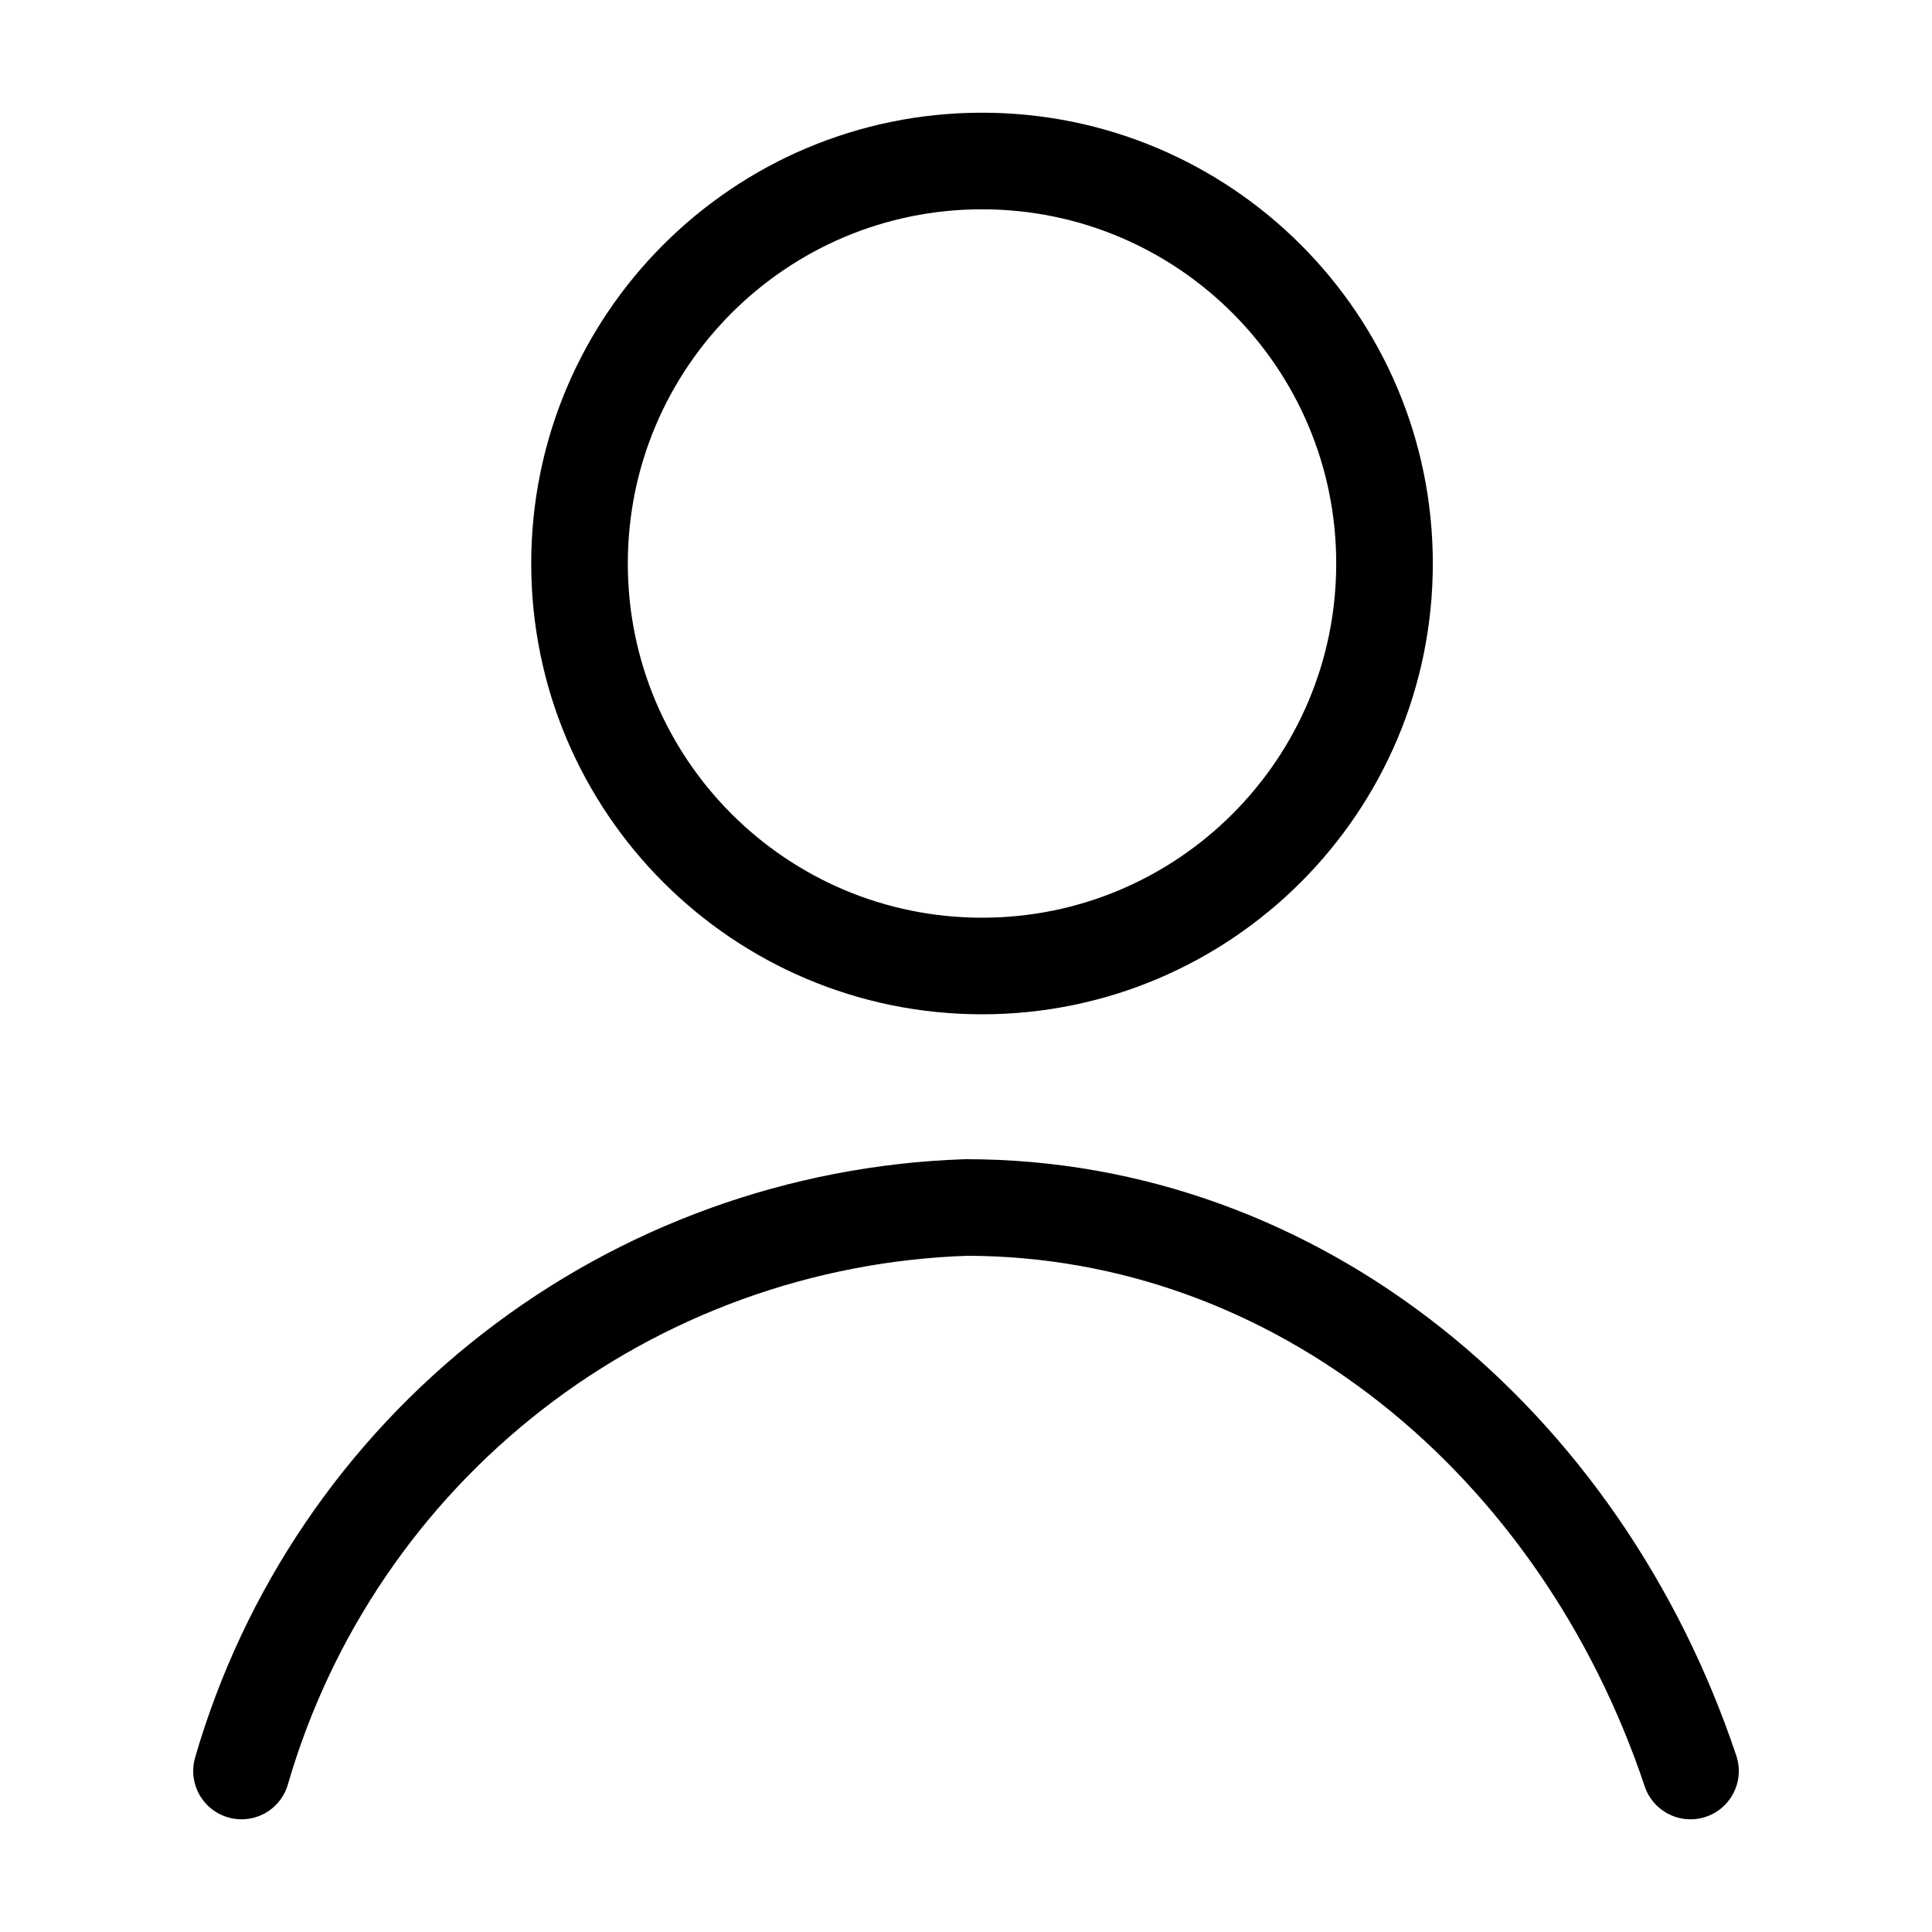
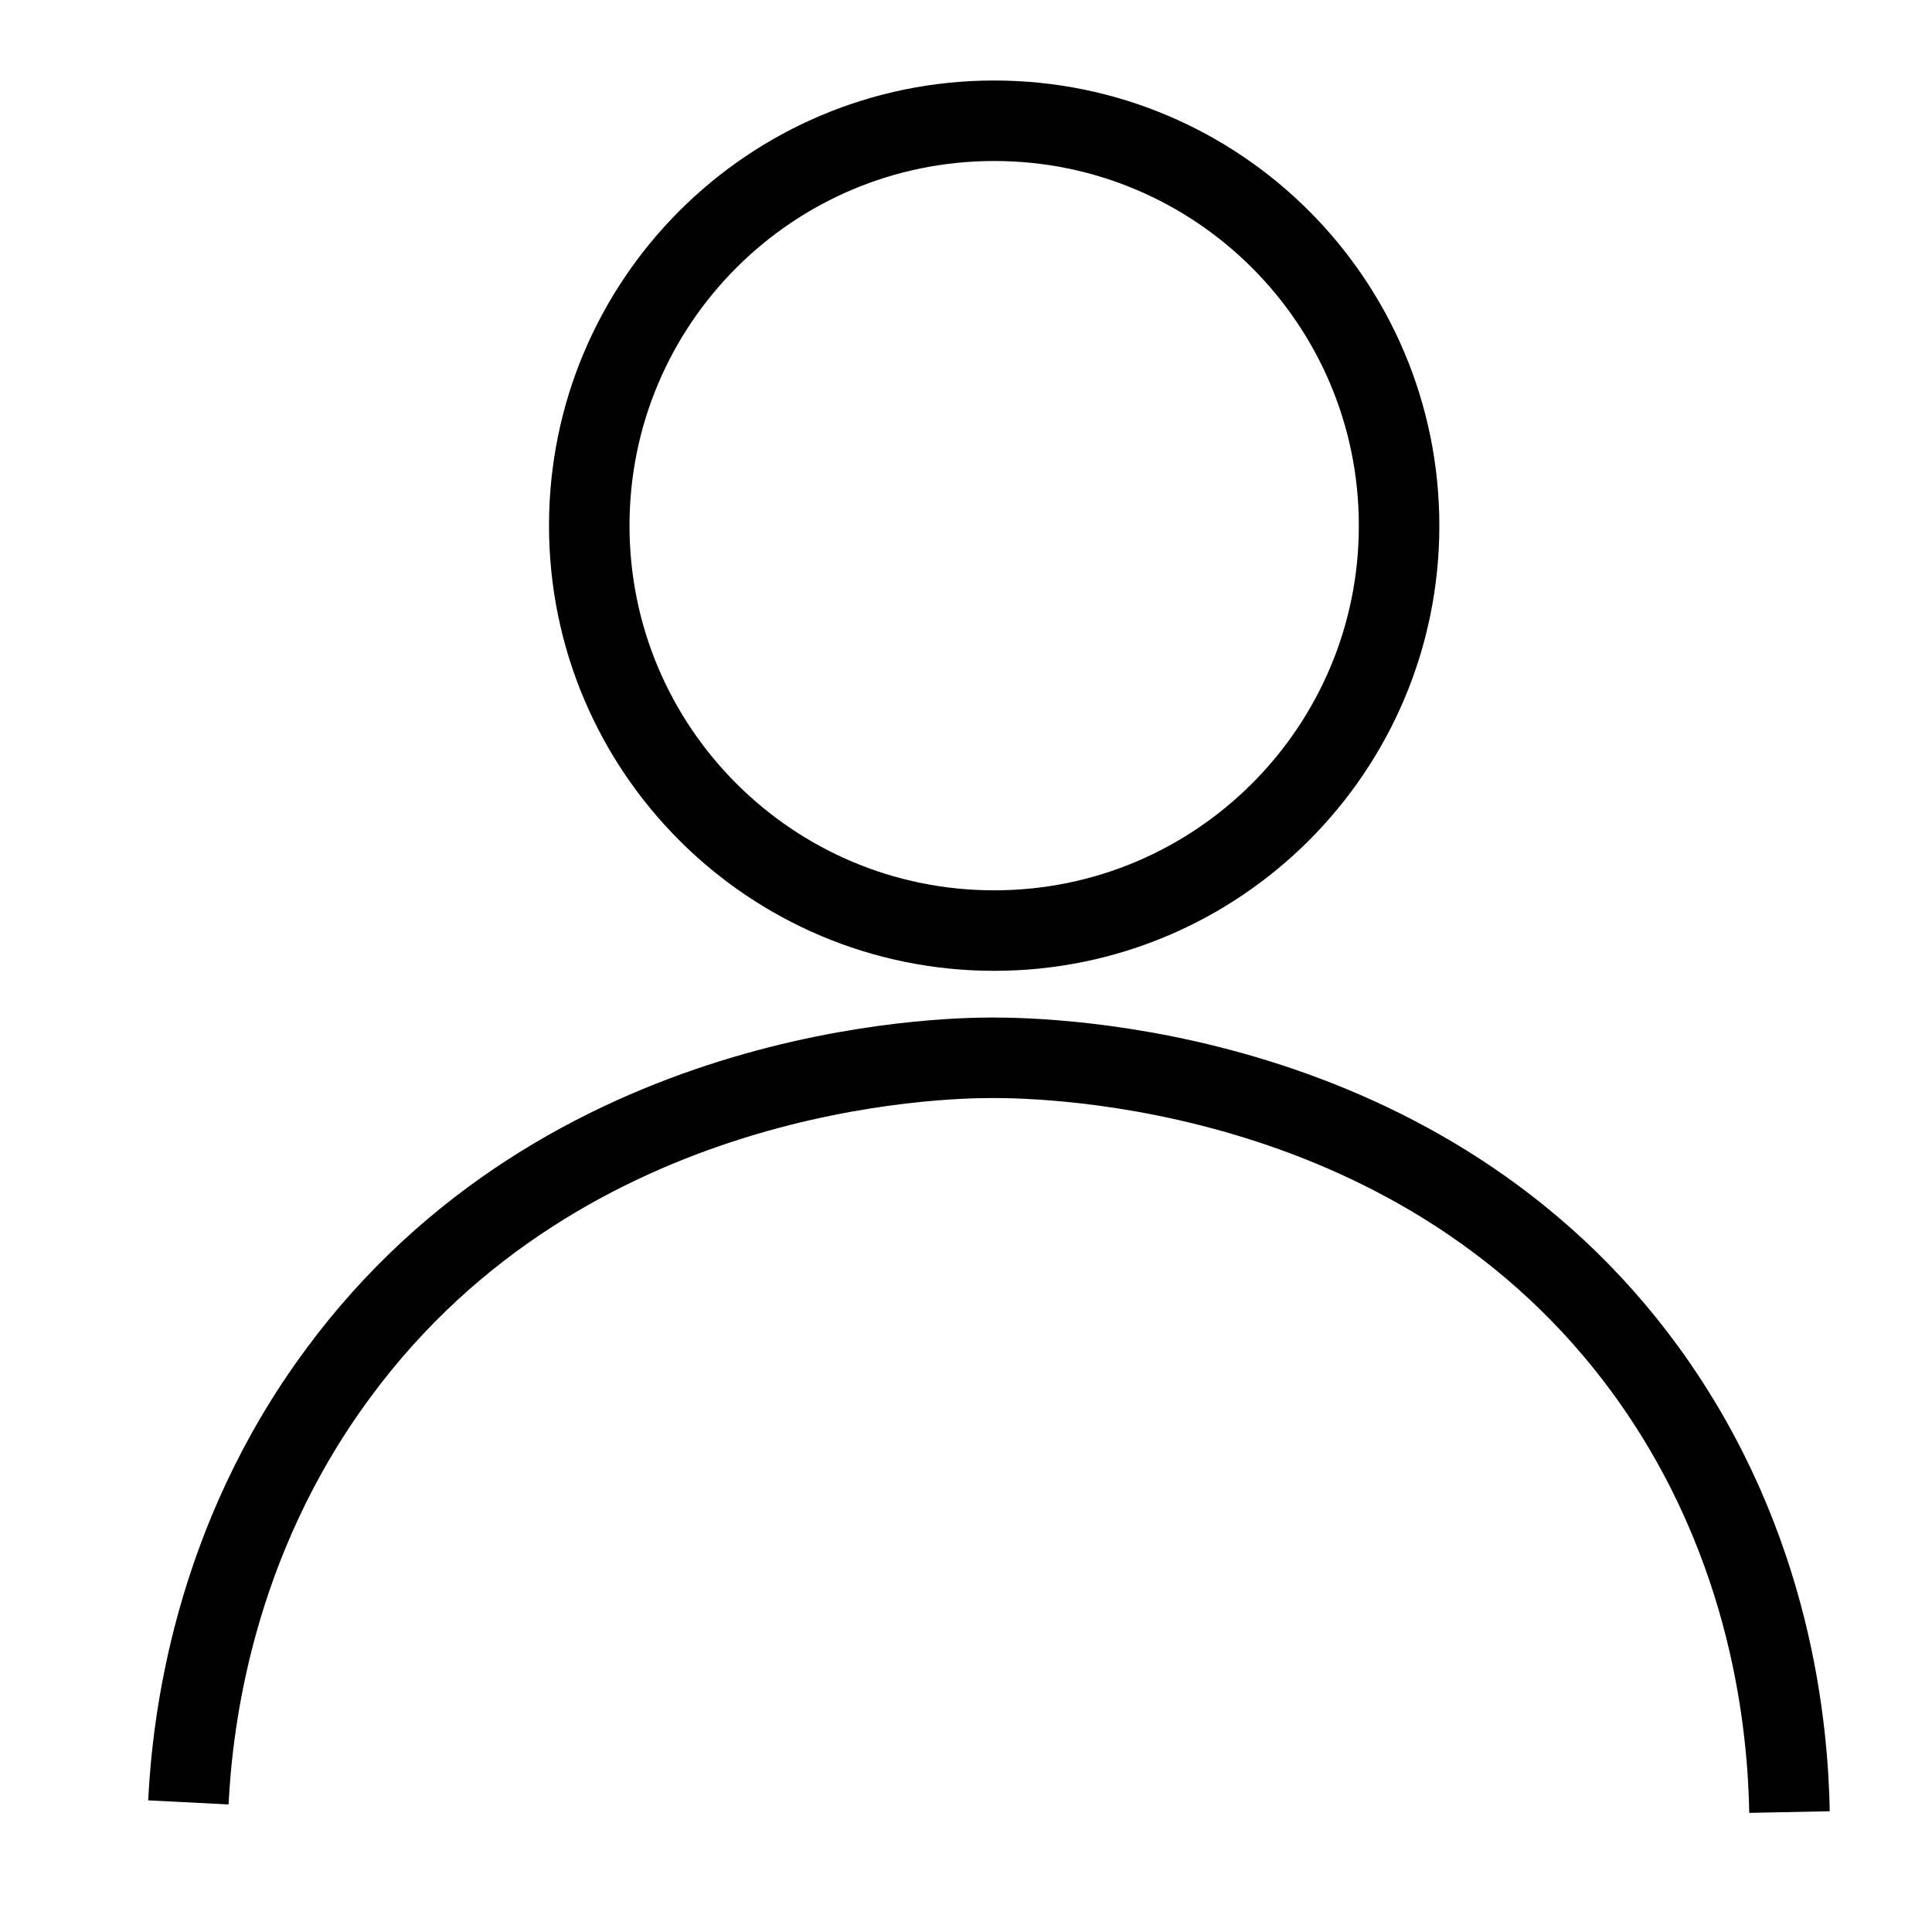
- <svg xmlns="http://www.w3.org/2000/svg" viewBox="0 0 24 24" fill="none">
-   <g id="SVGRepo_bgCarrier" stroke-width="0" />
-   <g id="SVGRepo_tracerCarrier" stroke-linecap="round" stroke-linejoin="round" />
-   <g id="SVGRepo_iconCarrier">
-     <path d="M12.199 12C14.961 12 17.199 9.761 17.199 7C17.199 4.239 14.961 2 12.199 2C9.438 2 7.199 4.239 7.199 7C7.199 9.761 9.438 12 12.199 12Z" stroke="#000000" stroke-width="1.2" stroke-linecap="round" stroke-linejoin="round" />
-     <path d="M3 22C3.57 20.033 4.748 18.297 6.364 17.04C7.981 15.783 9.953 15.069 12 15C16.12 15 19.63 17.91 21 22" stroke="#000000" stroke-width="1.2" stroke-linecap="round" stroke-linejoin="round" />
-   </g>
+ <svg xmlns="http://www.w3.org/2000/svg" id="Layer" viewBox="0 0 24 24">
+   <circle cx="12.35" cy="6.53" r="5.03" style="fill: none; stroke: #000; stroke-miterlimit: 10;" />
+   <path d="M2.34,22.39c.05-.99.3-3.22,1.86-5.33,2.83-3.84,7.5-3.92,8.13-3.92.69,0,5.35.08,8.12,3.89,1.59,2.19,1.76,4.5,1.78,5.48" style="fill: none; stroke: #000; stroke-miterlimit: 10;" />
</svg>
